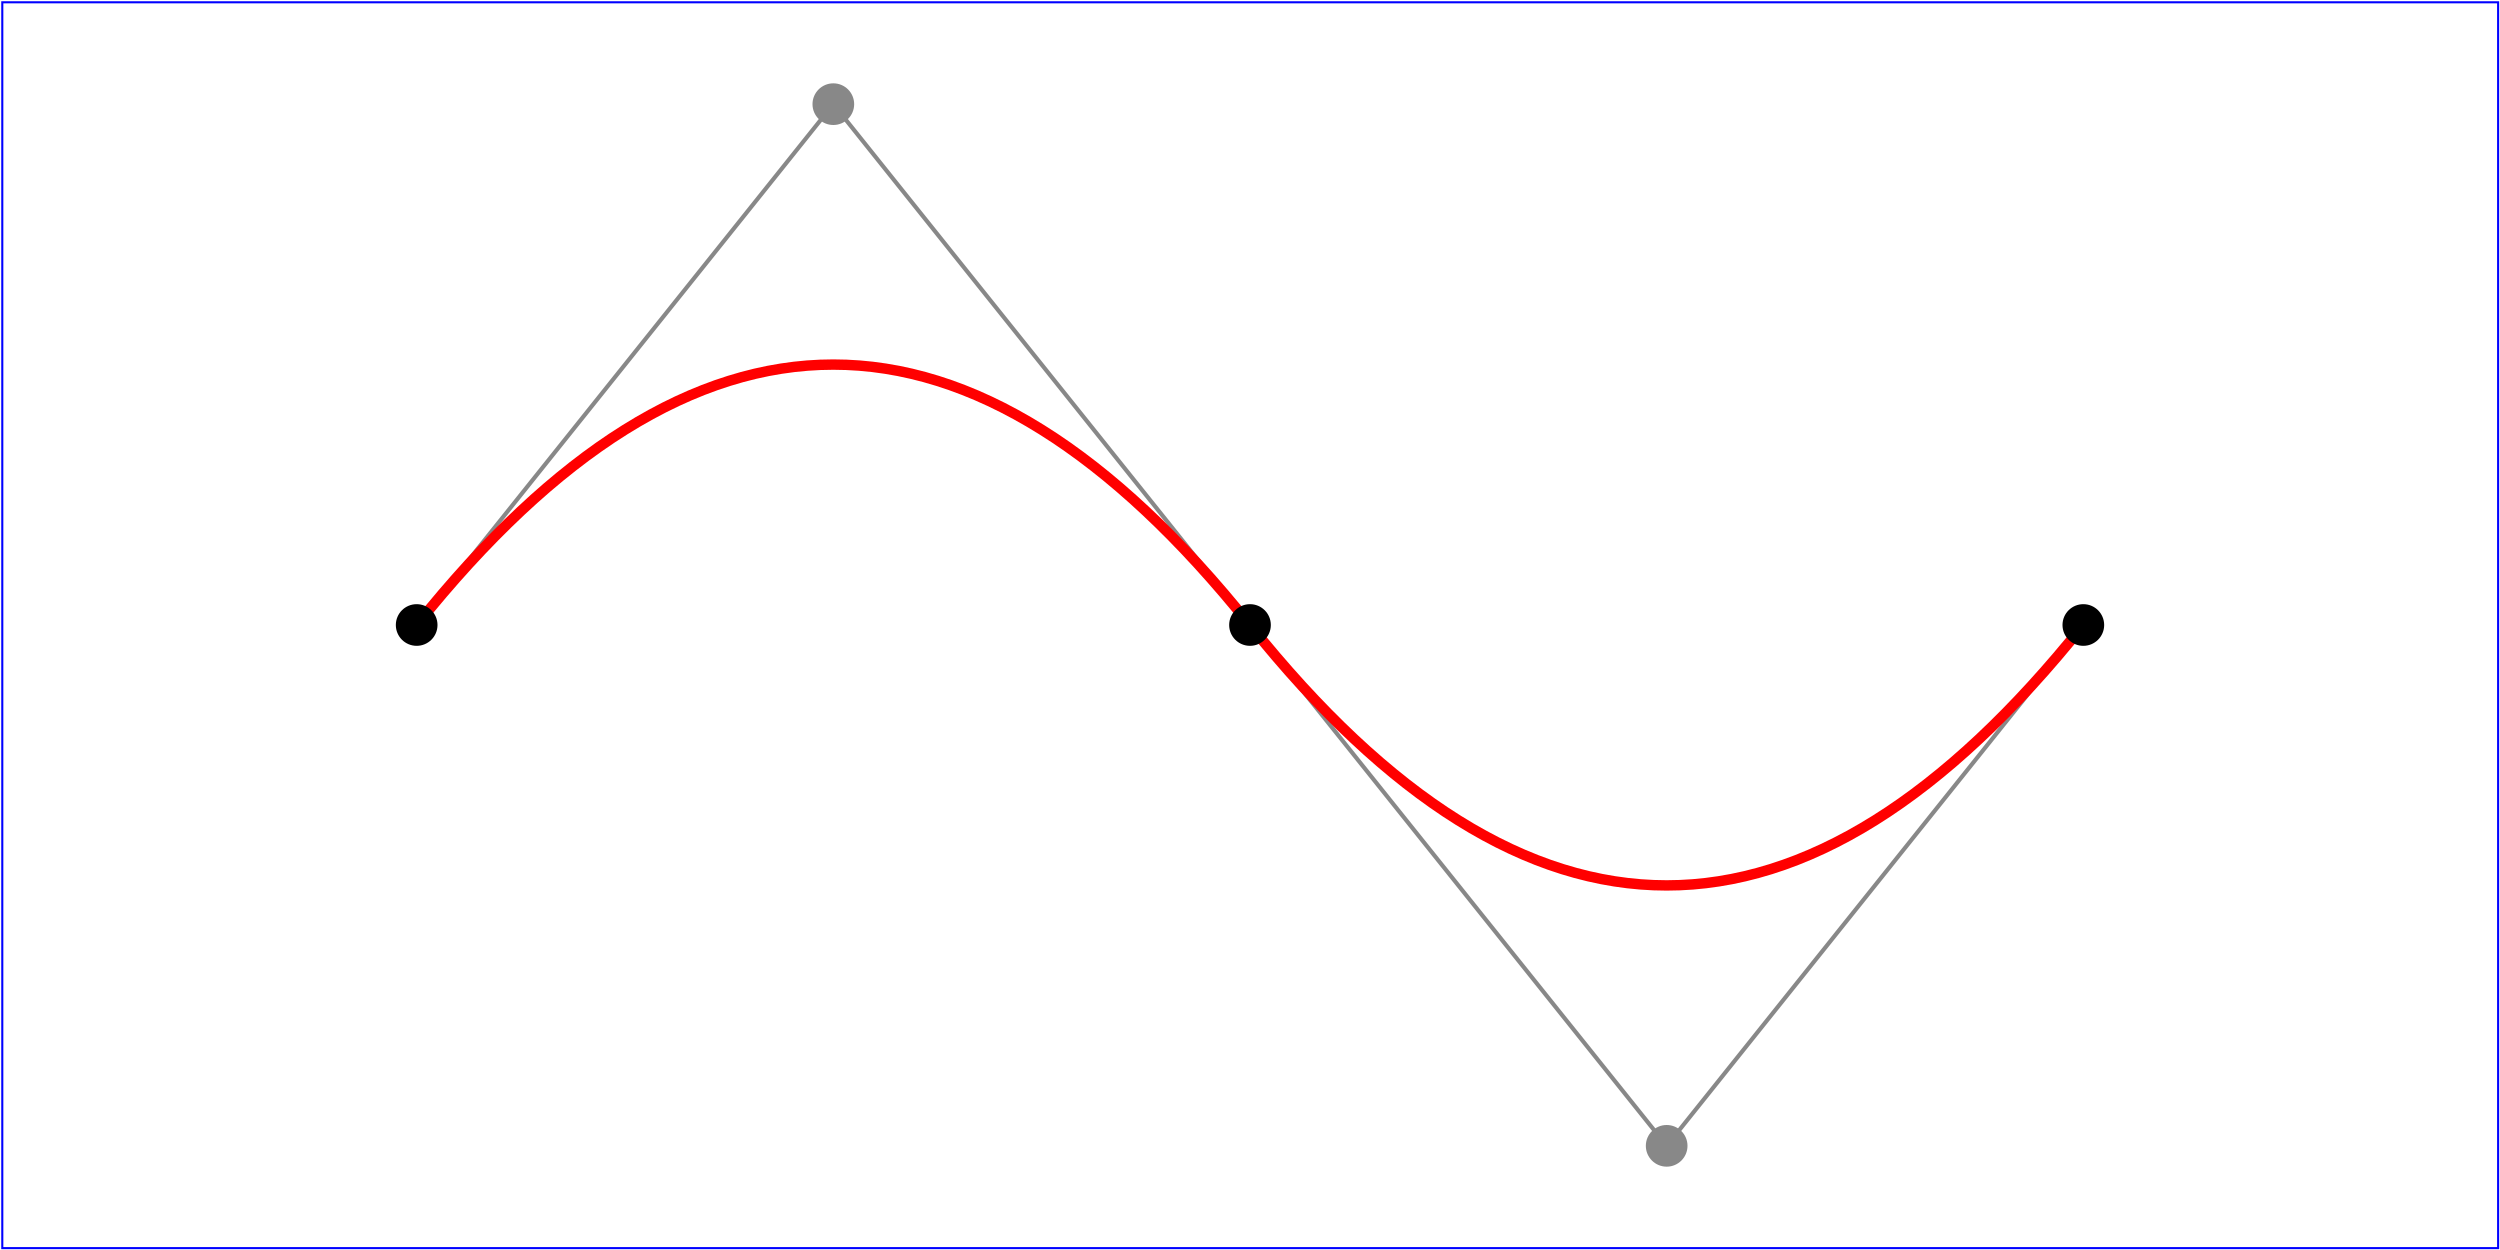
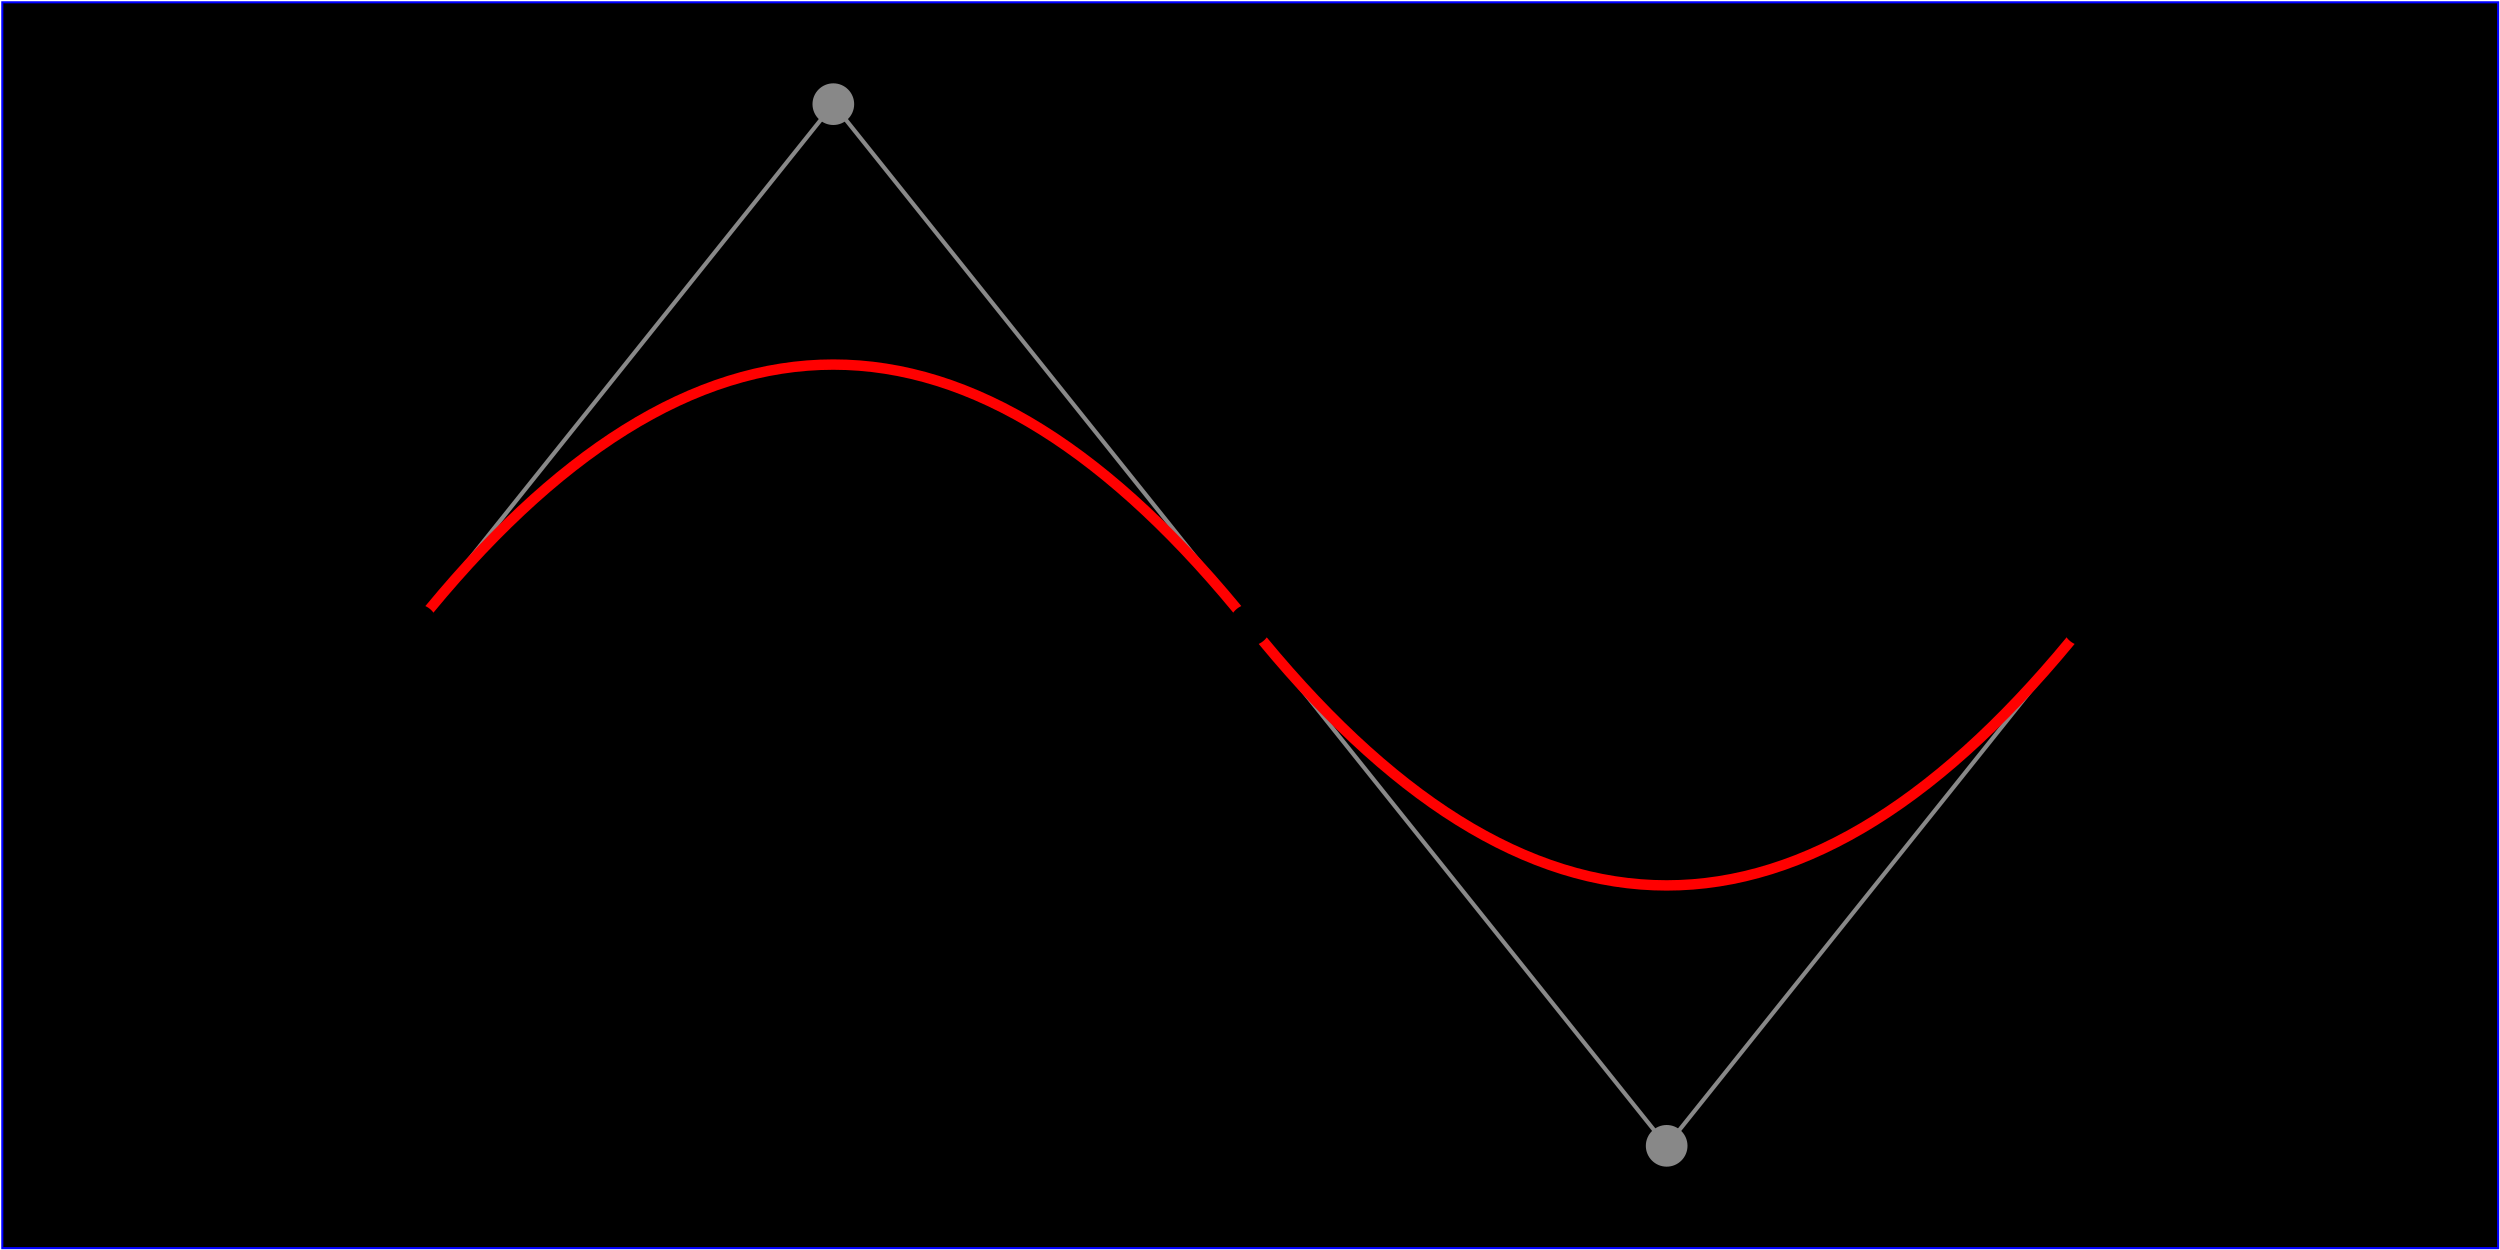
<svg xmlns="http://www.w3.org/2000/svg" width="12cm" height="6cm" viewBox="0 0 1200 600" version="1.1">
-   <rect x="1.1" y="1.1" width="1198" height="598" fill="none" stroke="blue" stroke-width="1" />
+   <rect x="1.1" y="1.1" width="1198" height="598" fill="#9999999" stroke="blue" stroke-width="1" />
  <path d="M200,300 L400,50 L600,300 L800,550 L1000,300" fill="none" stroke="#888888" stroke-width="2" />
  <g fill="none">
    <path d="M200,300 Q400,50 600,300 T1000,300" stroke="red" stroke-width="5" />
  </g>
  <g fill="black">
    <circle cx="200" cy="300" r="10" />
    <circle cx="600" cy="300" r="10" />
    <circle cx="1000" cy="300" r="10" />
  </g>
  <g fill="#888888">
    <circle cx="400" cy="50" r="10" />
    <circle cx="800" cy="550" r="10" />
  </g>
</svg>
